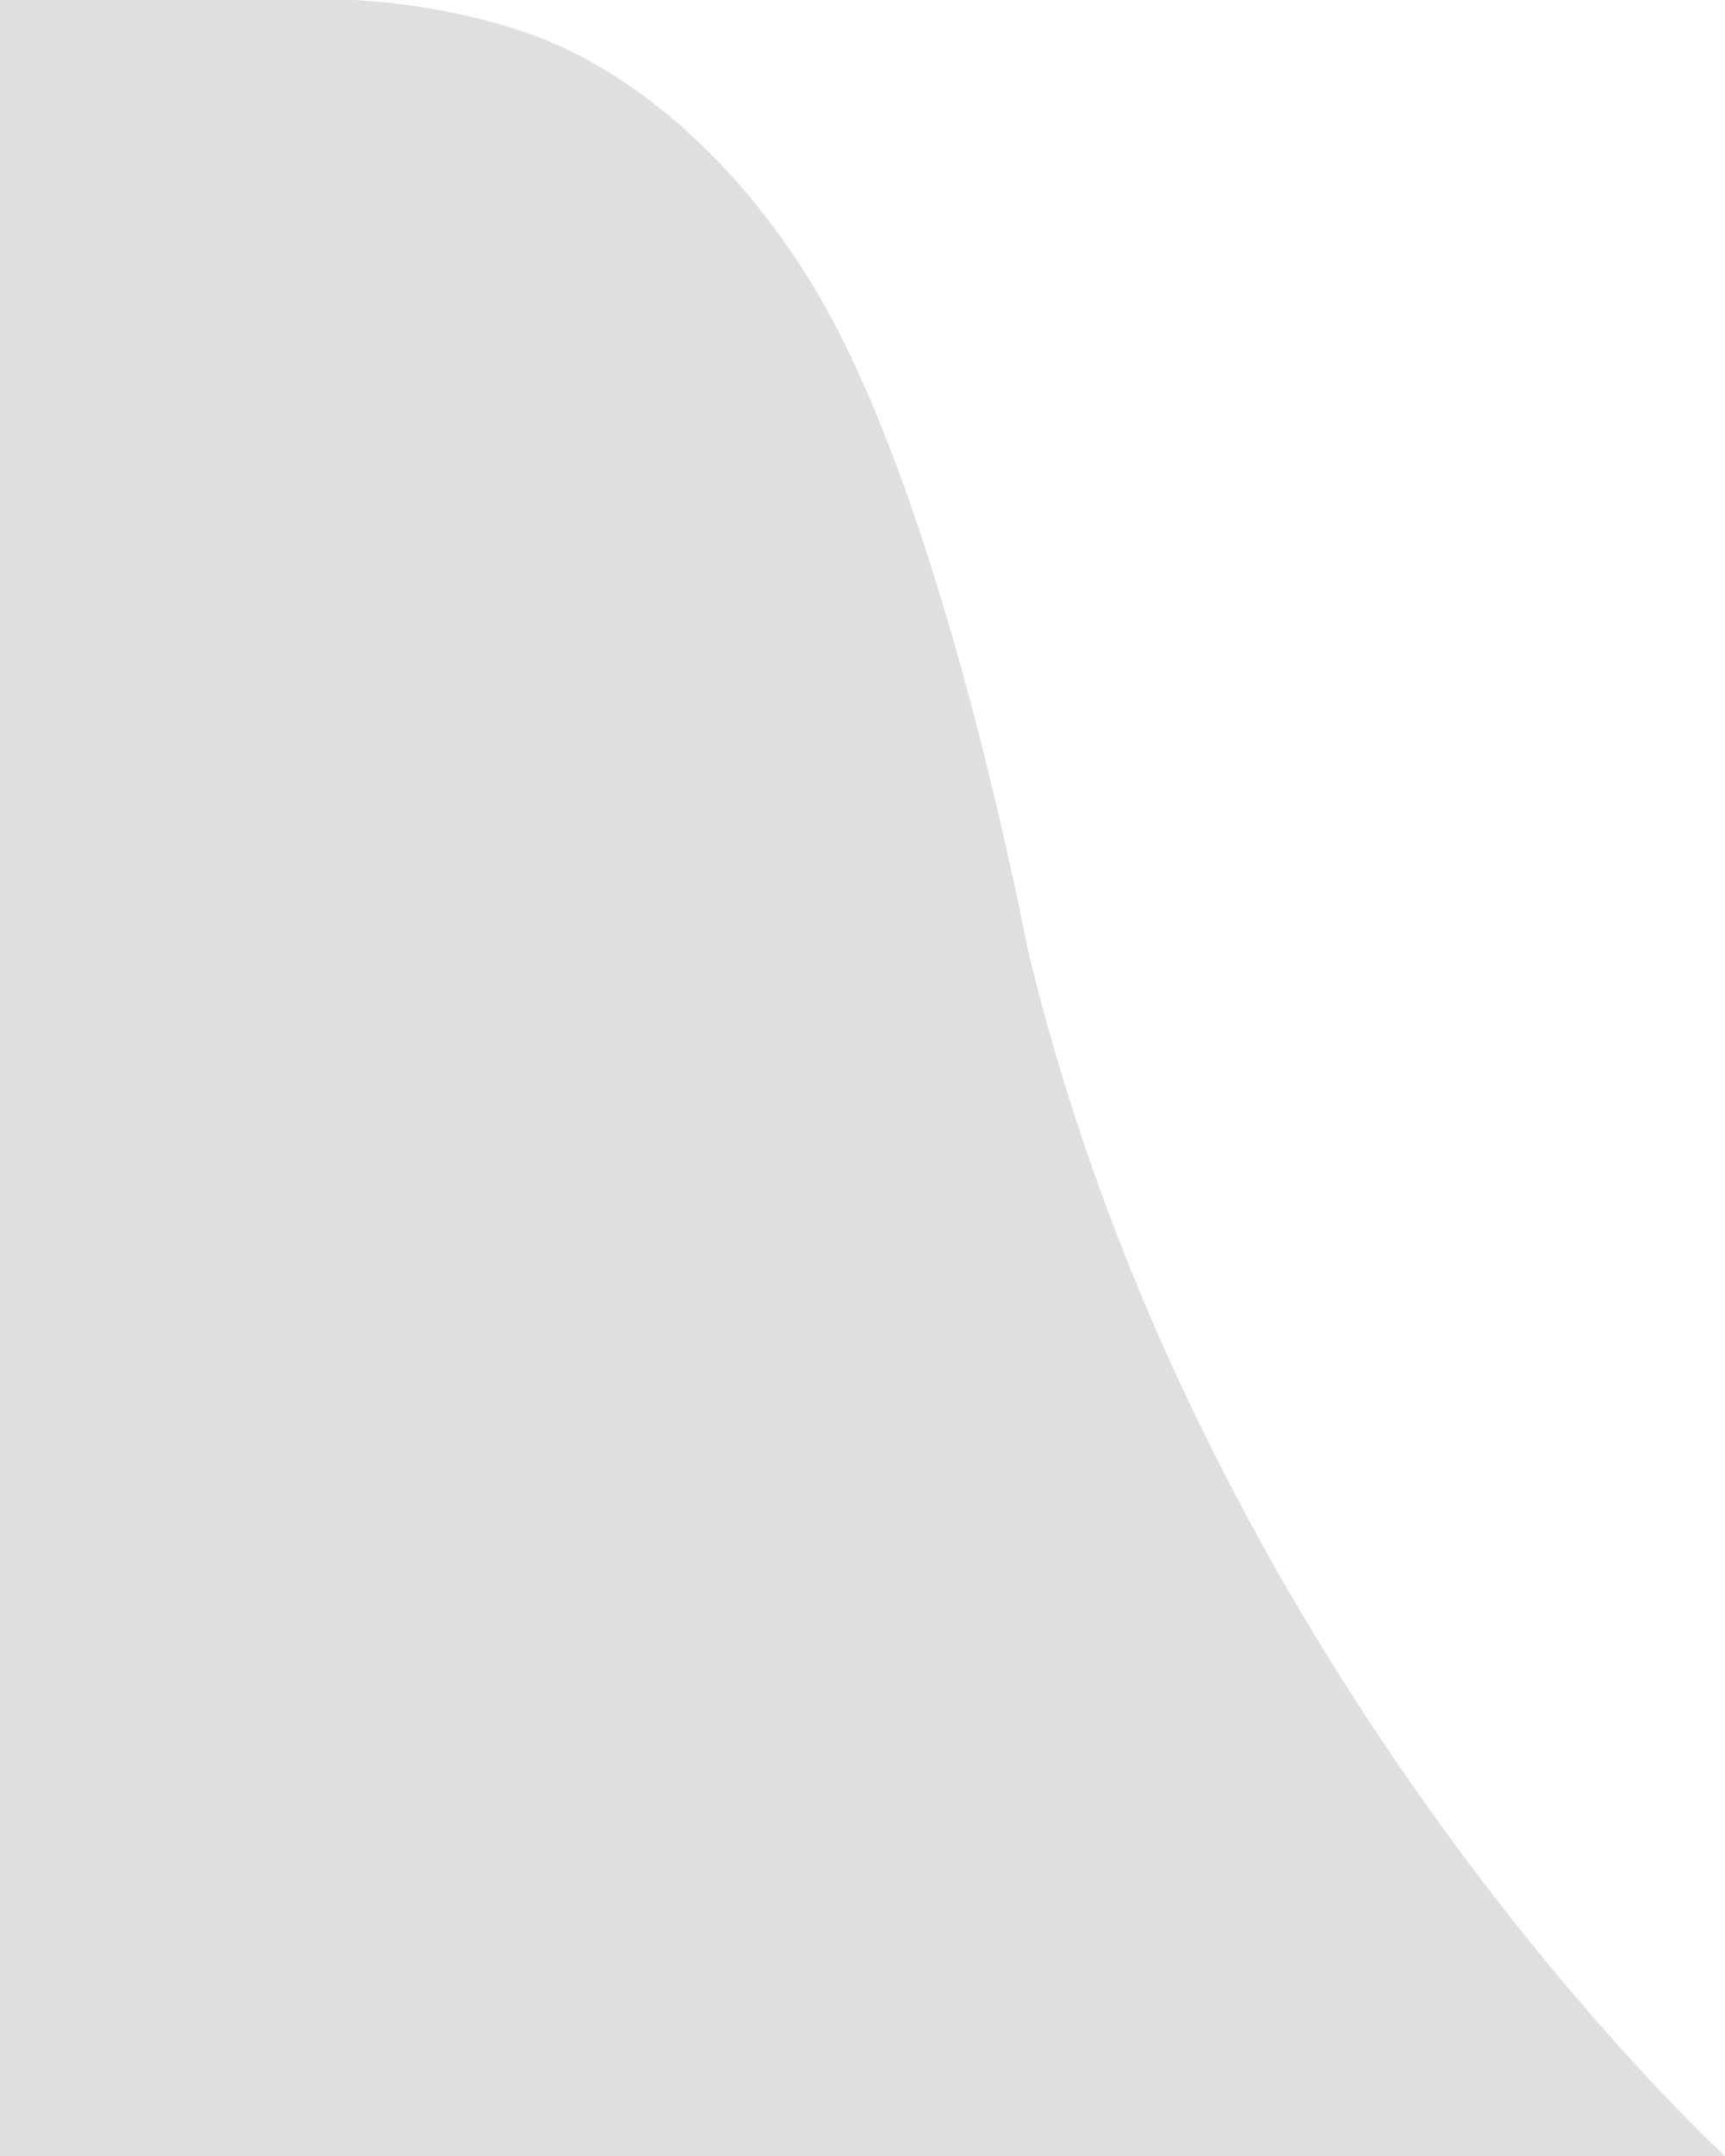
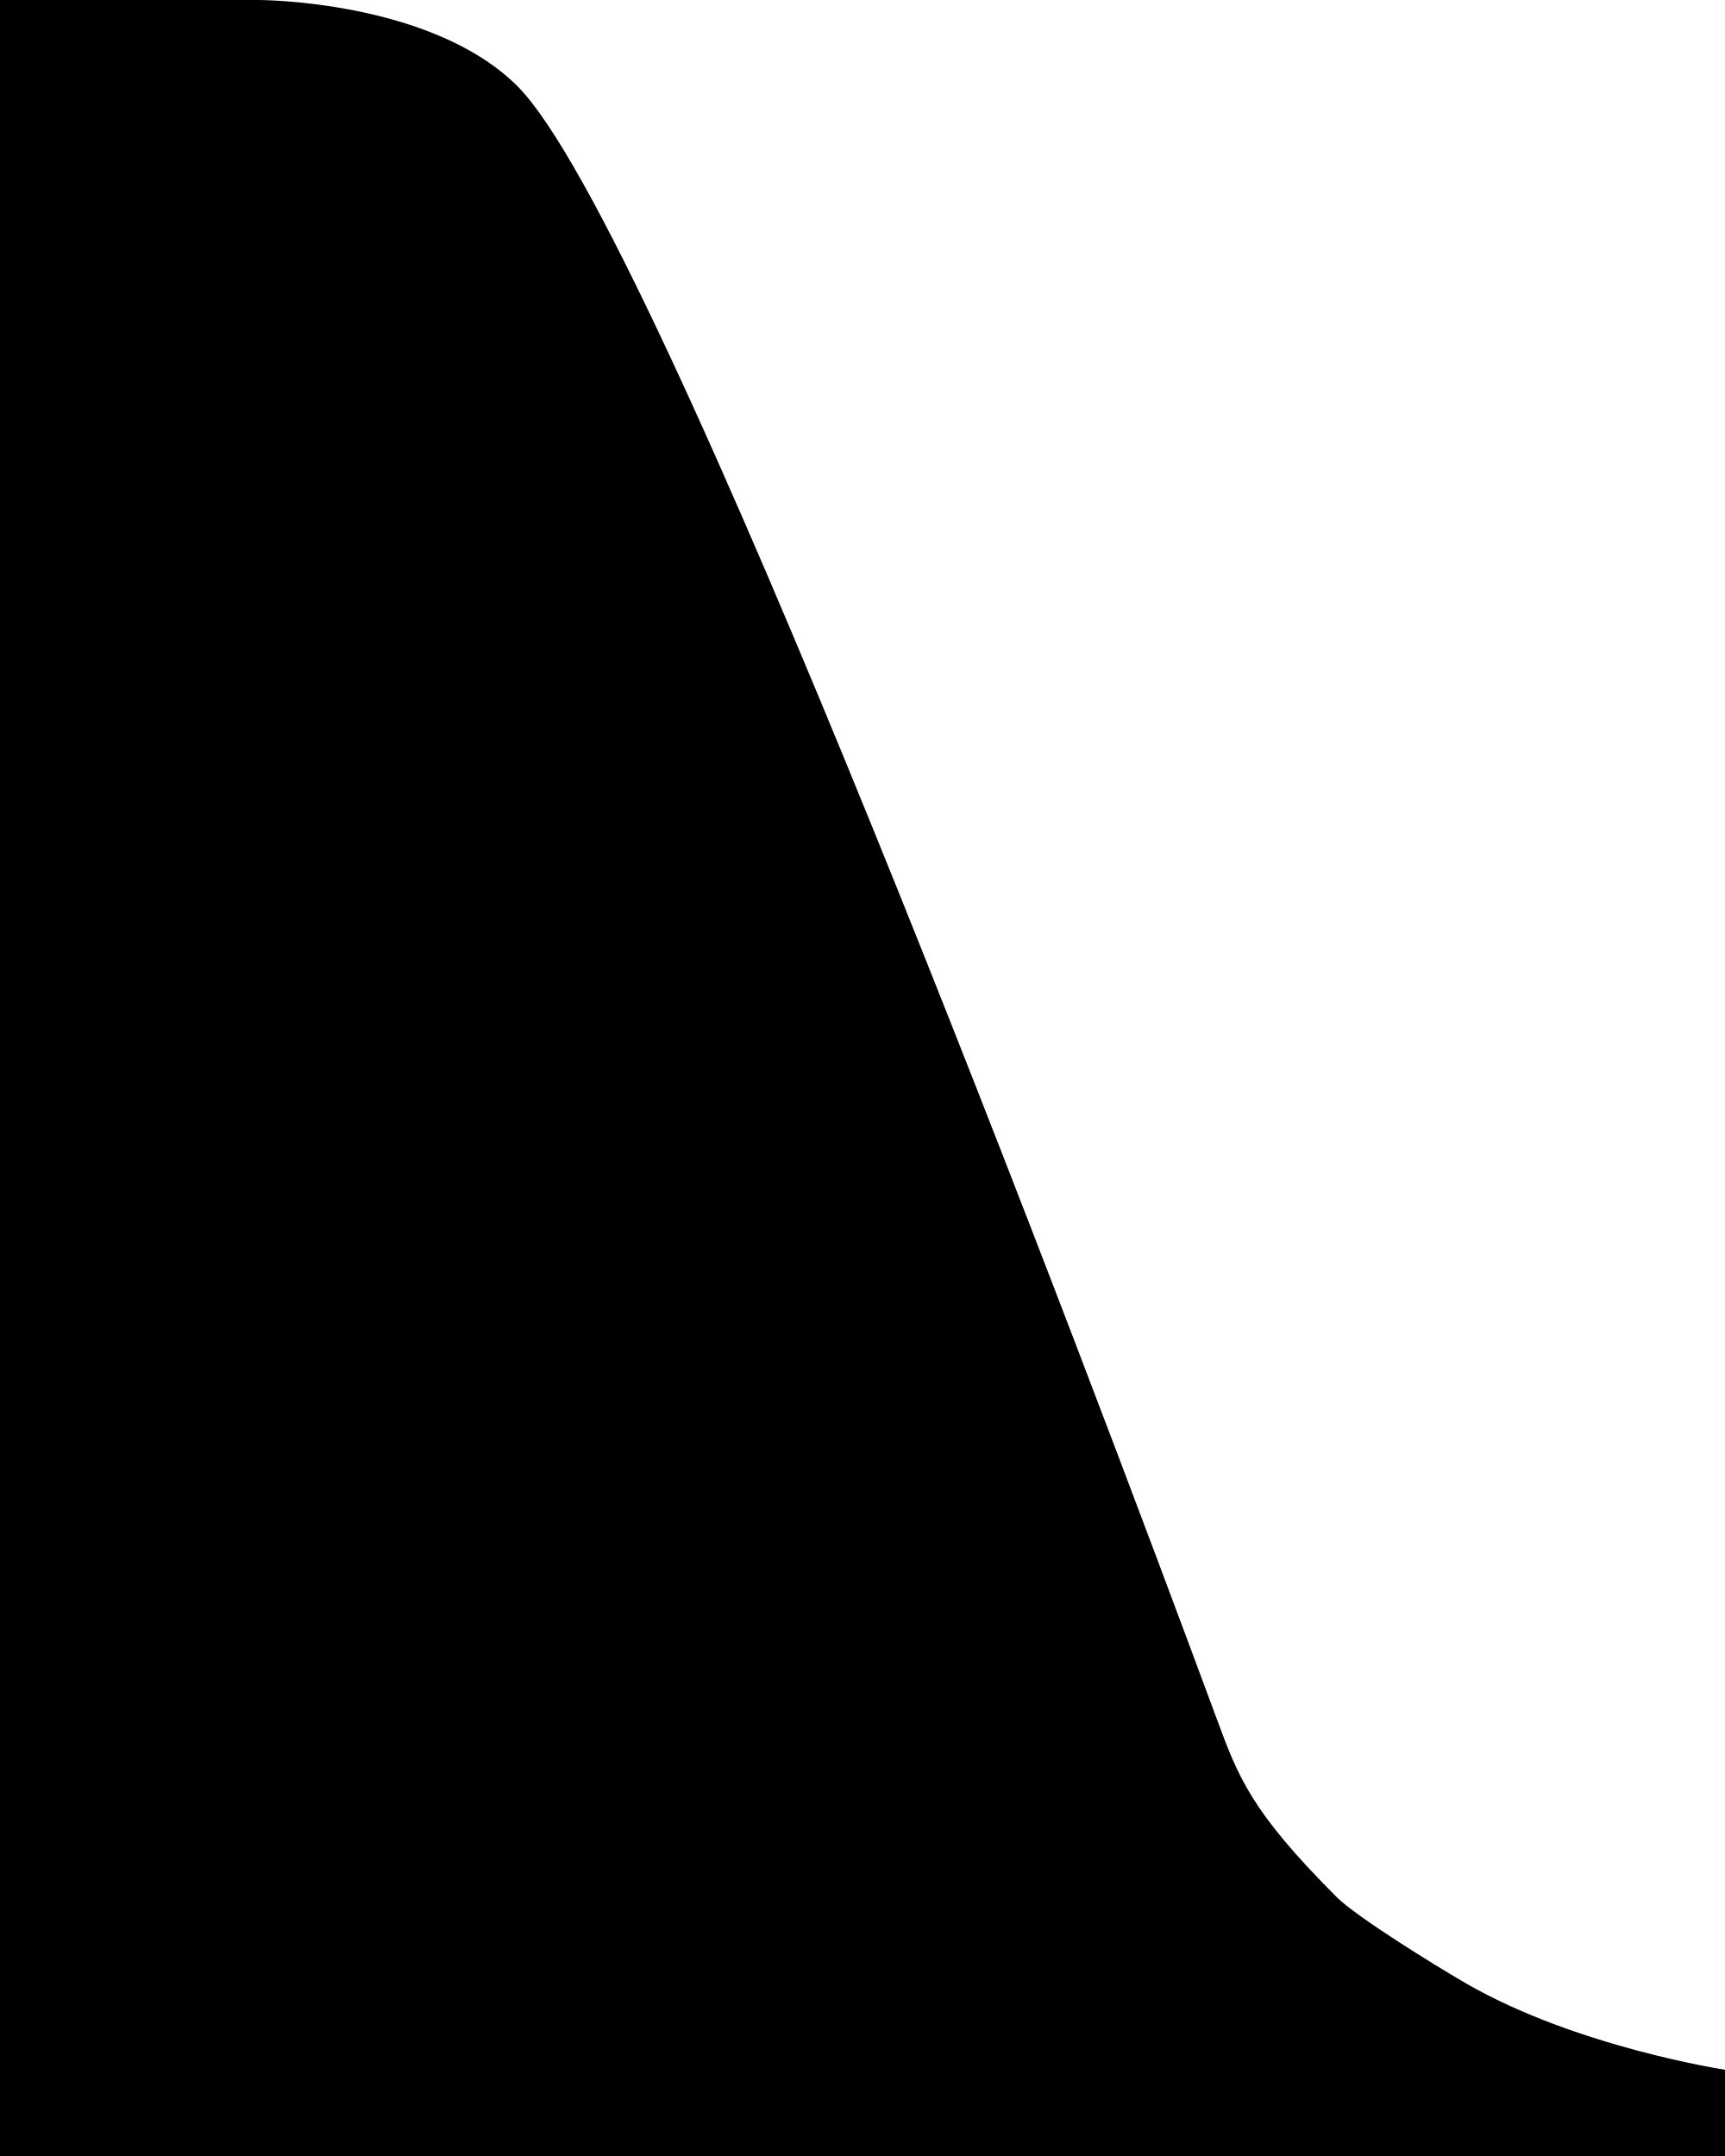
<svg xmlns="http://www.w3.org/2000/svg" width="20px" height="25px" version="1.1">
  <description>Right side of a Chrome Tab</description>
-   <defs />
-   <g id="tab-right" fill="rgb(223,223,223)" fill-rule="evenodd">
-     <path d="M0,25 L20,25 C20,25 13.917,19.457 11.907,10.966 C11.886,10.88 11.033,6.322 9.666,3.738 C8.966,2.416 7.882,1.207 6.595,0.583 C5.476,0.042 4.09,0 4.09,0 L0,0 L0,25 Z M0,25" id="tab-right" />
+   <g fill-rule="evenodd">
+     <path d="M0,24 C0,24 1.723,23.737 3,23 C3.369,22.787 4.276,22.224 4.5,22 C5.5,21 5.644,20.604 5.896,19.922 C7.348,16 12.371,2.629 14,1 C15,2.77555756e-17 17,0 17,0 L20,1.43114687e-17 L20,25 L0,25 L0,24 Z" fill="#000" transform="translate(10, 12.5) scale(-1, 1) translate(-10, -12.5)" />
  </g>
</svg>
